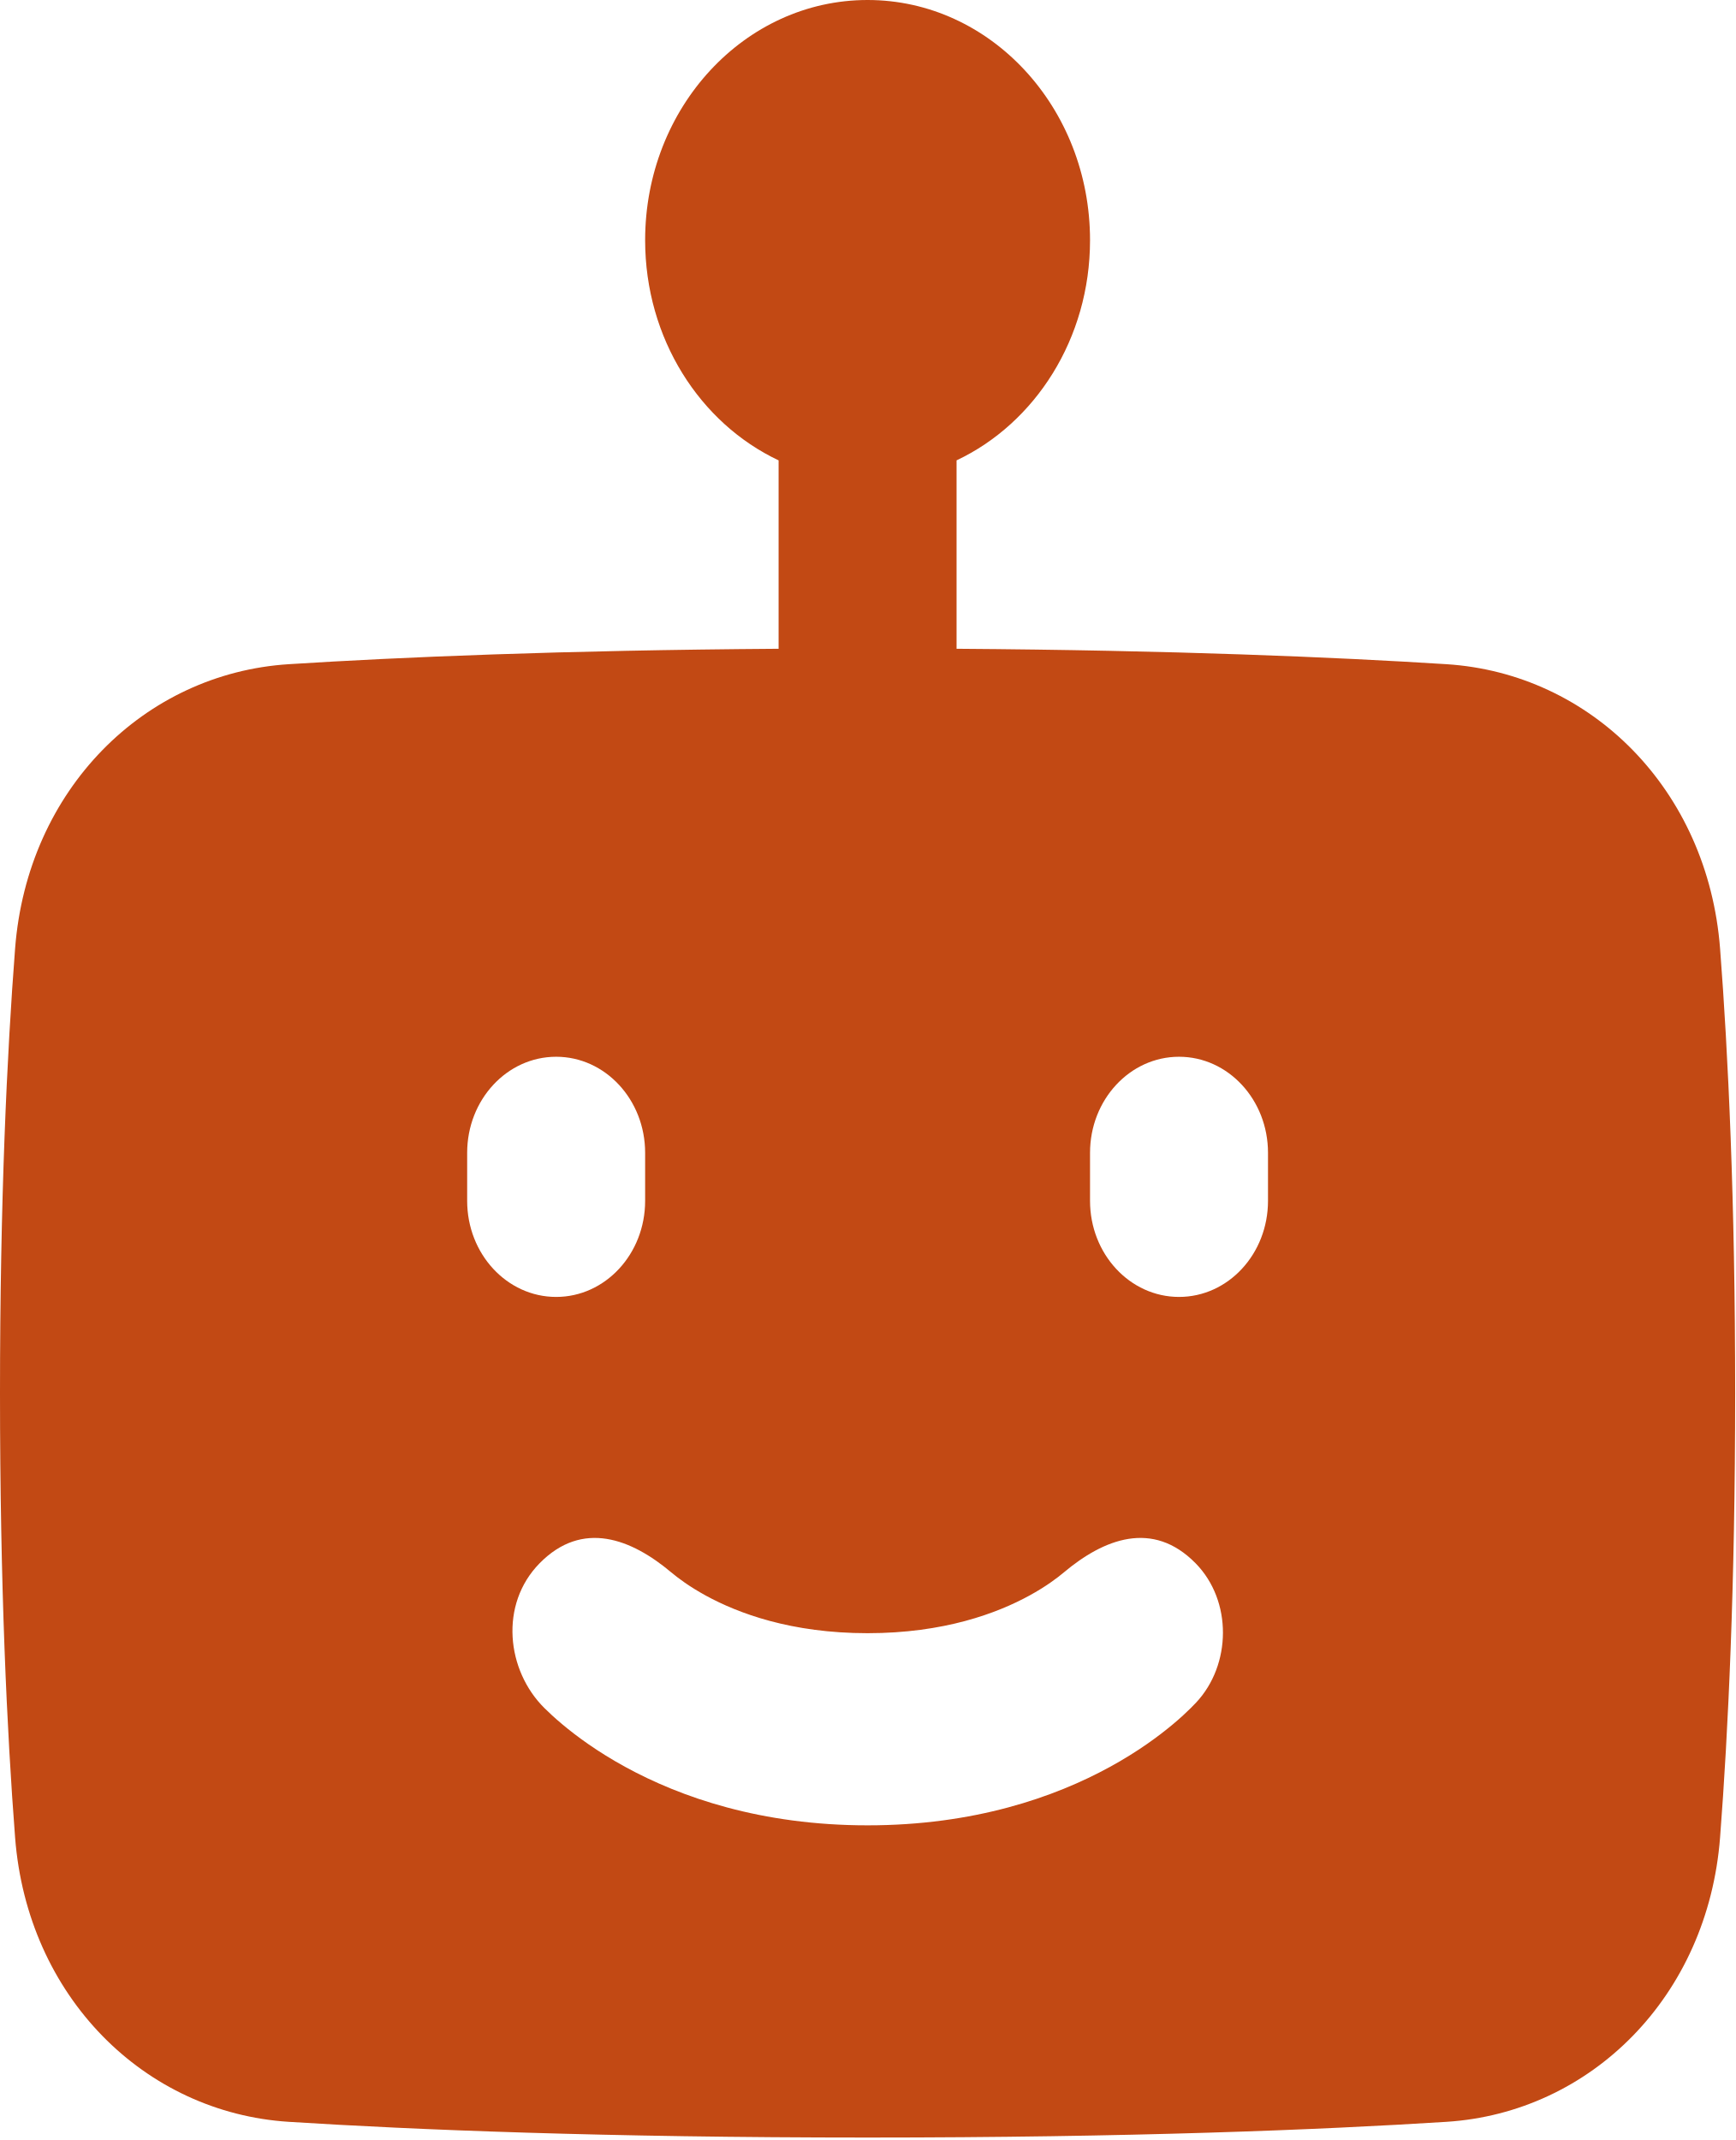
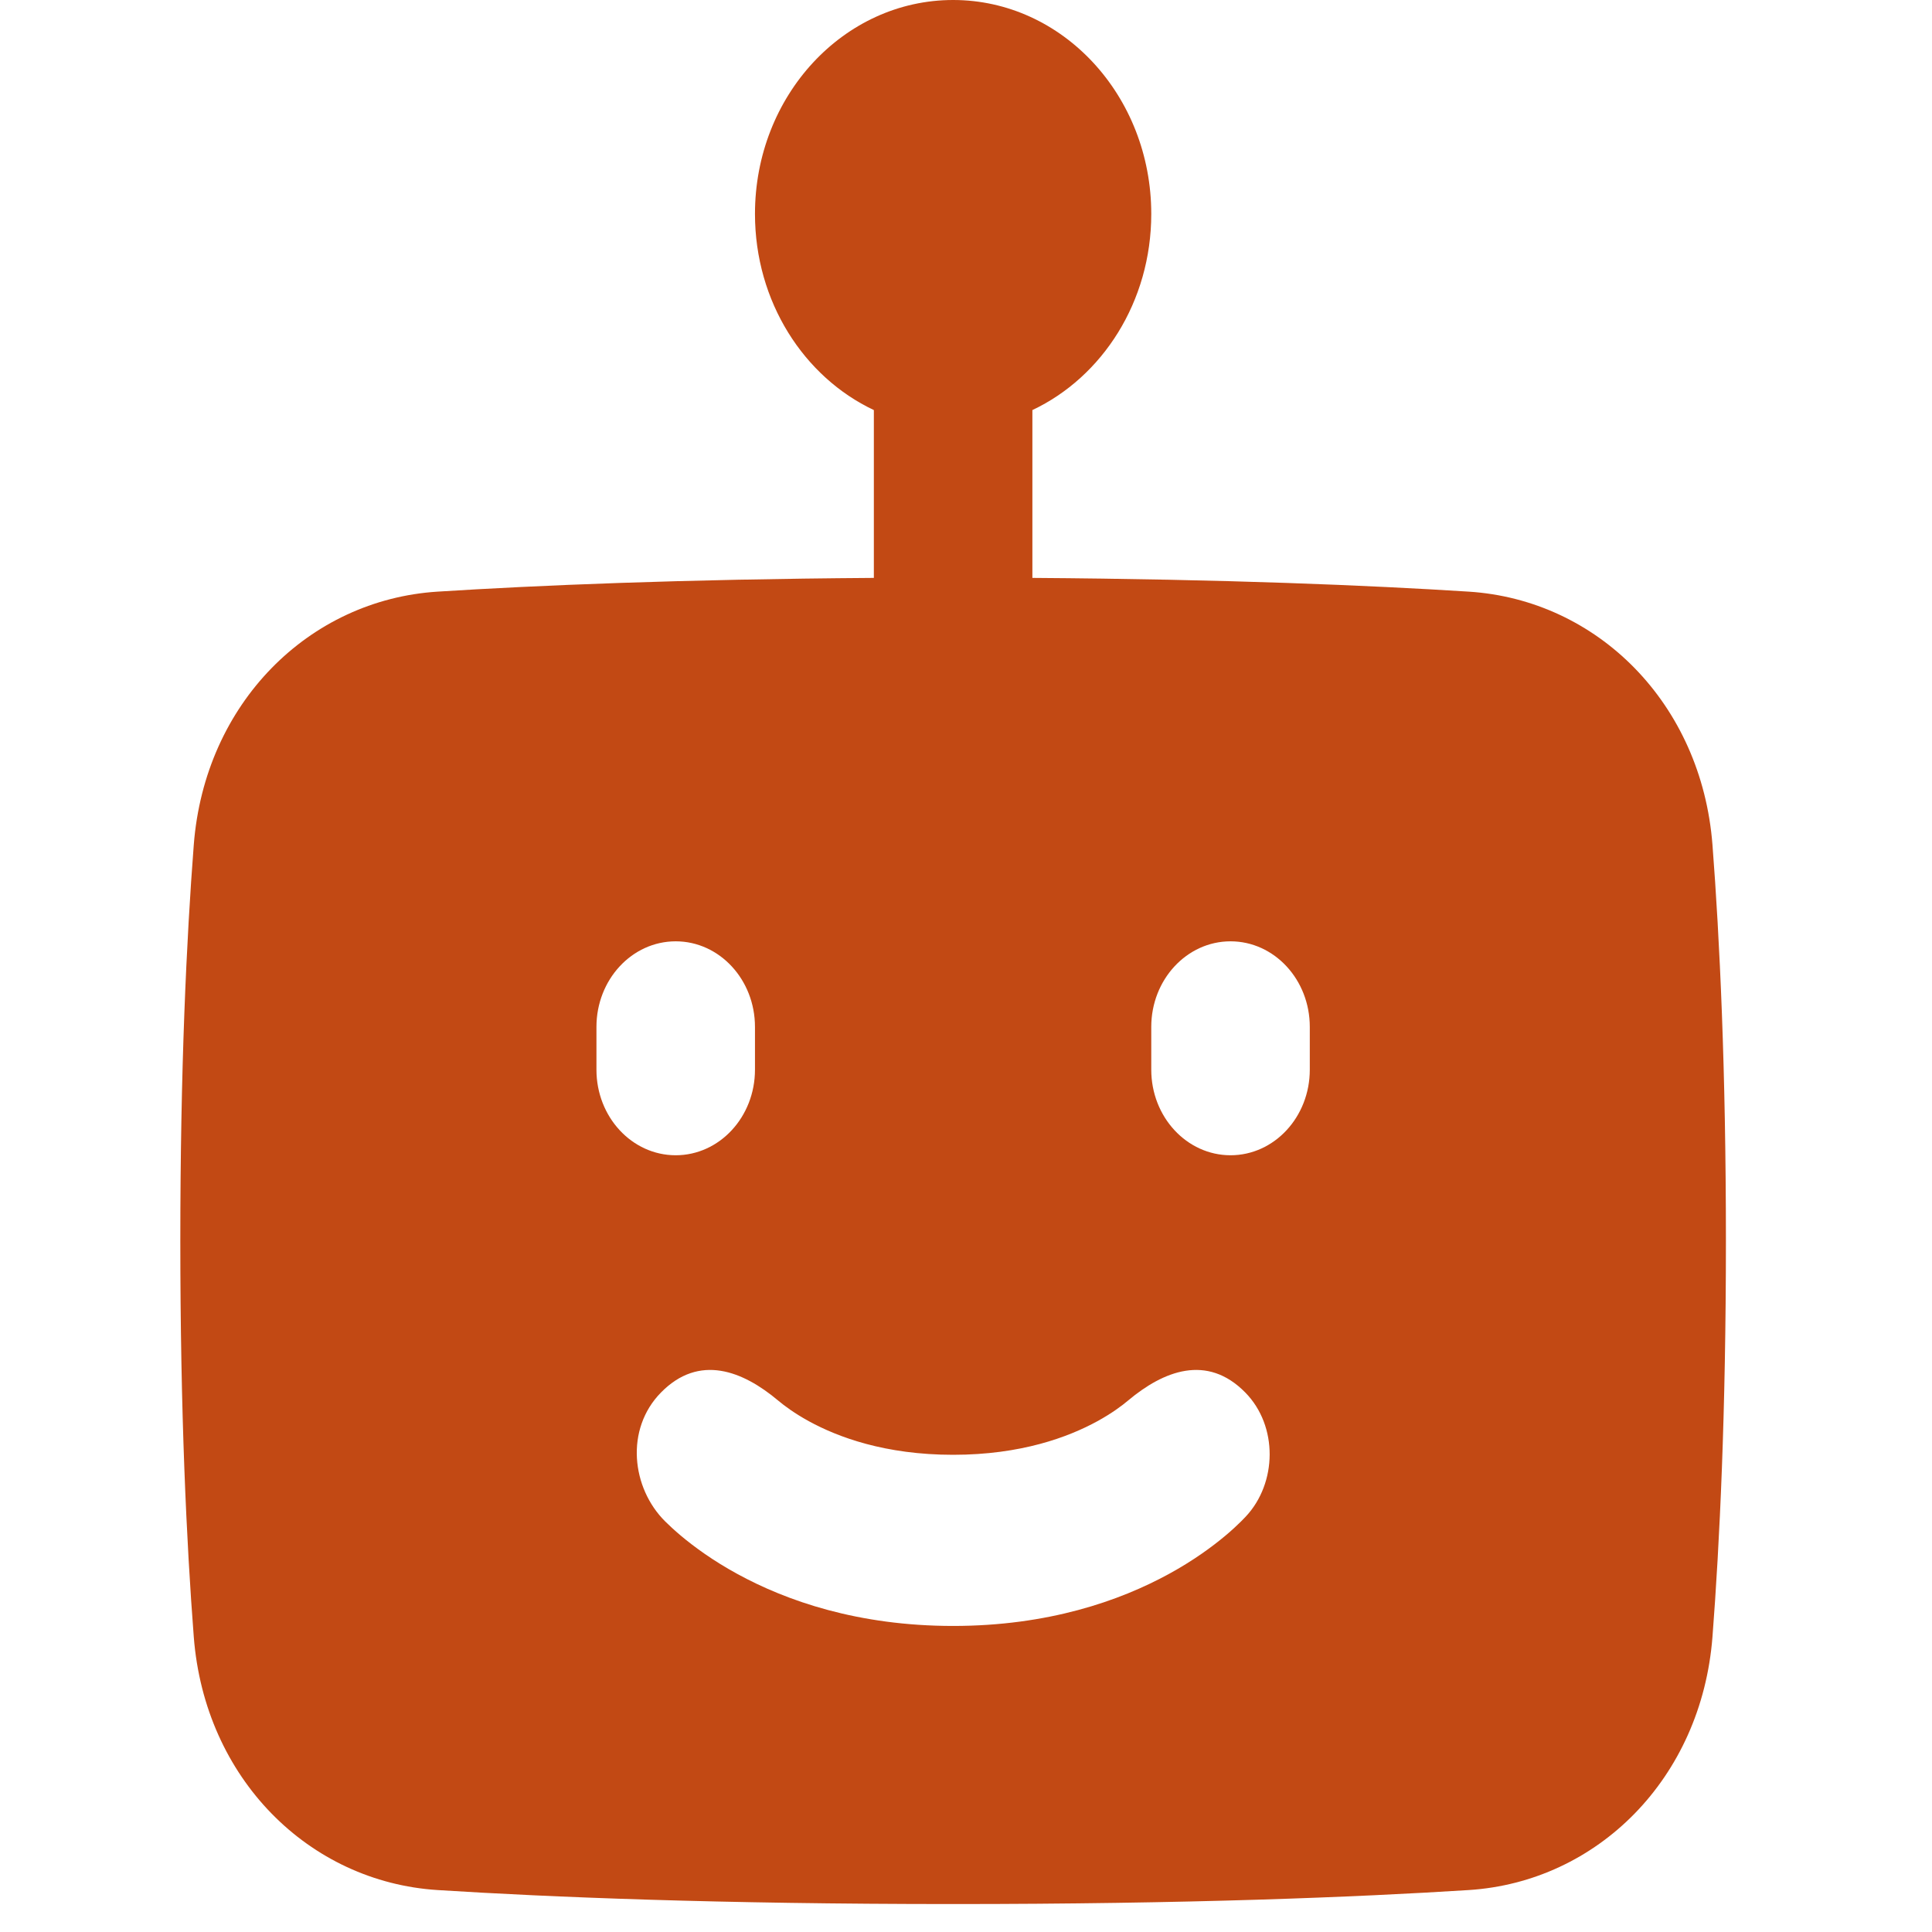
- <svg xmlns="http://www.w3.org/2000/svg" width="60" height="74" viewBox="0 0 60 74" fill="none">
-   <path fill-rule="evenodd" clip-rule="evenodd" d="M30 0C25.752 0 22.308 3.718 22.308 8.305C22.308 11.711 24.206 14.637 26.923 15.919V22.434C19.396 22.486 13.823 22.724 9.989 22.967C4.992 23.283 0.947 27.299 0.522 32.799C0.242 36.432 0 41.499 0 48.169C0 54.84 0.242 59.907 0.522 63.54C0.947 69.04 4.992 73.056 9.99 73.372C14.328 73.647 20.894 73.915 30 73.915C39.106 73.915 45.672 73.647 50.011 73.372C55.008 73.056 59.053 69.04 59.478 63.54C59.758 59.907 60 54.84 60 48.169C60 41.499 59.758 36.432 59.478 32.799C59.053 27.299 55.008 23.283 50.011 22.967C46.177 22.724 40.604 22.486 33.077 22.434V15.919C35.794 14.637 37.692 11.711 37.692 8.305C37.692 3.718 34.248 0 30 0ZM22.308 39.864C22.308 38.03 20.93 36.542 19.231 36.542C17.531 36.542 16.154 38.03 16.154 39.864V41.525C16.154 43.36 17.531 44.847 19.231 44.847C20.93 44.847 22.308 43.36 22.308 41.525V39.864ZM40.769 36.542C39.07 36.542 37.692 38.03 37.692 39.864V41.525C37.692 43.36 39.07 44.847 40.769 44.847C42.469 44.847 43.846 43.36 43.846 41.525V39.864C43.846 38.03 42.469 36.542 40.769 36.542ZM18.659 54.057C20.144 52.545 21.835 53.216 23.21 54.371C23.442 54.566 23.837 54.863 24.403 55.173C25.521 55.785 27.355 56.475 30 56.475C32.645 56.475 34.479 55.785 35.597 55.173C36.163 54.863 36.558 54.566 36.789 54.371C38.165 53.216 39.856 52.545 41.342 54.057C42.62 55.359 42.581 57.571 41.36 58.874C41.311 58.927 41.249 58.991 41.174 59.065C41.025 59.213 40.823 59.402 40.568 59.616C40.057 60.044 39.332 60.578 38.381 61.098C36.466 62.147 33.684 63.119 30 63.119C26.316 63.119 23.534 62.147 21.619 61.098C20.668 60.578 19.942 60.044 19.432 59.616C19.177 59.402 18.976 59.213 18.826 59.065C17.515 57.767 17.259 55.482 18.659 54.057Z" fill="#C24914" />
+ <svg xmlns="http://www.w3.org/2000/svg" width="75" height="75" viewBox="0 0 75 75" fill="none">
+   <path fill-rule="evenodd" clip-rule="evenodd" d="M37 0C32.752 0 29.308 3.718 29.308 8.305C29.308 11.711 31.206 14.637 33.923 15.919V22.434C26.396 22.486 20.823 22.724 16.989 22.967C11.992 23.283 7.947 27.299 7.522 32.799C7.242 36.432 7 41.499 7 48.169C7 54.84 7.242 59.907 7.522 63.54C7.947 69.04 11.992 73.056 16.989 73.372C21.328 73.647 27.894 73.915 37 73.915C46.106 73.915 52.672 73.647 57.011 73.372C62.008 73.056 66.053 69.04 66.478 63.54C66.758 59.907 67 54.84 67 48.169C67 41.499 66.758 36.432 66.478 32.799C66.053 27.299 62.008 23.283 57.011 22.967C53.177 22.724 47.604 22.486 40.077 22.434V15.919C42.794 14.637 44.692 11.711 44.692 8.305C44.692 3.718 41.248 0 37 0ZM29.308 39.864C29.308 38.03 27.93 36.542 26.231 36.542C24.531 36.542 23.154 38.03 23.154 39.864V41.525C23.154 43.36 24.531 44.847 26.231 44.847C27.93 44.847 29.308 43.36 29.308 41.525V39.864ZM47.769 36.542C46.07 36.542 44.692 38.03 44.692 39.864V41.525C44.692 43.36 46.07 44.847 47.769 44.847C49.469 44.847 50.846 43.36 50.846 41.525V39.864C50.846 38.03 49.469 36.542 47.769 36.542ZM25.659 54.057C27.144 52.545 28.835 53.216 30.21 54.371C30.442 54.566 30.837 54.863 31.403 55.173C32.521 55.785 34.355 56.475 37 56.475C39.645 56.475 41.479 55.785 42.597 55.173C43.163 54.863 43.558 54.566 43.789 54.371C45.165 53.216 46.856 52.545 48.342 54.057C49.62 55.359 49.581 57.571 48.36 58.874C48.311 58.927 48.249 58.991 48.174 59.065C48.025 59.213 47.823 59.402 47.568 59.616C47.057 60.044 46.332 60.578 45.381 61.098C43.466 62.147 40.684 63.119 37 63.119C33.316 63.119 30.534 62.147 28.619 61.098C27.668 60.578 26.942 60.044 26.432 59.616C26.177 59.402 25.976 59.213 25.826 59.065C24.515 57.767 24.259 55.482 25.659 54.057Z" fill="#C24914" />
</svg>
